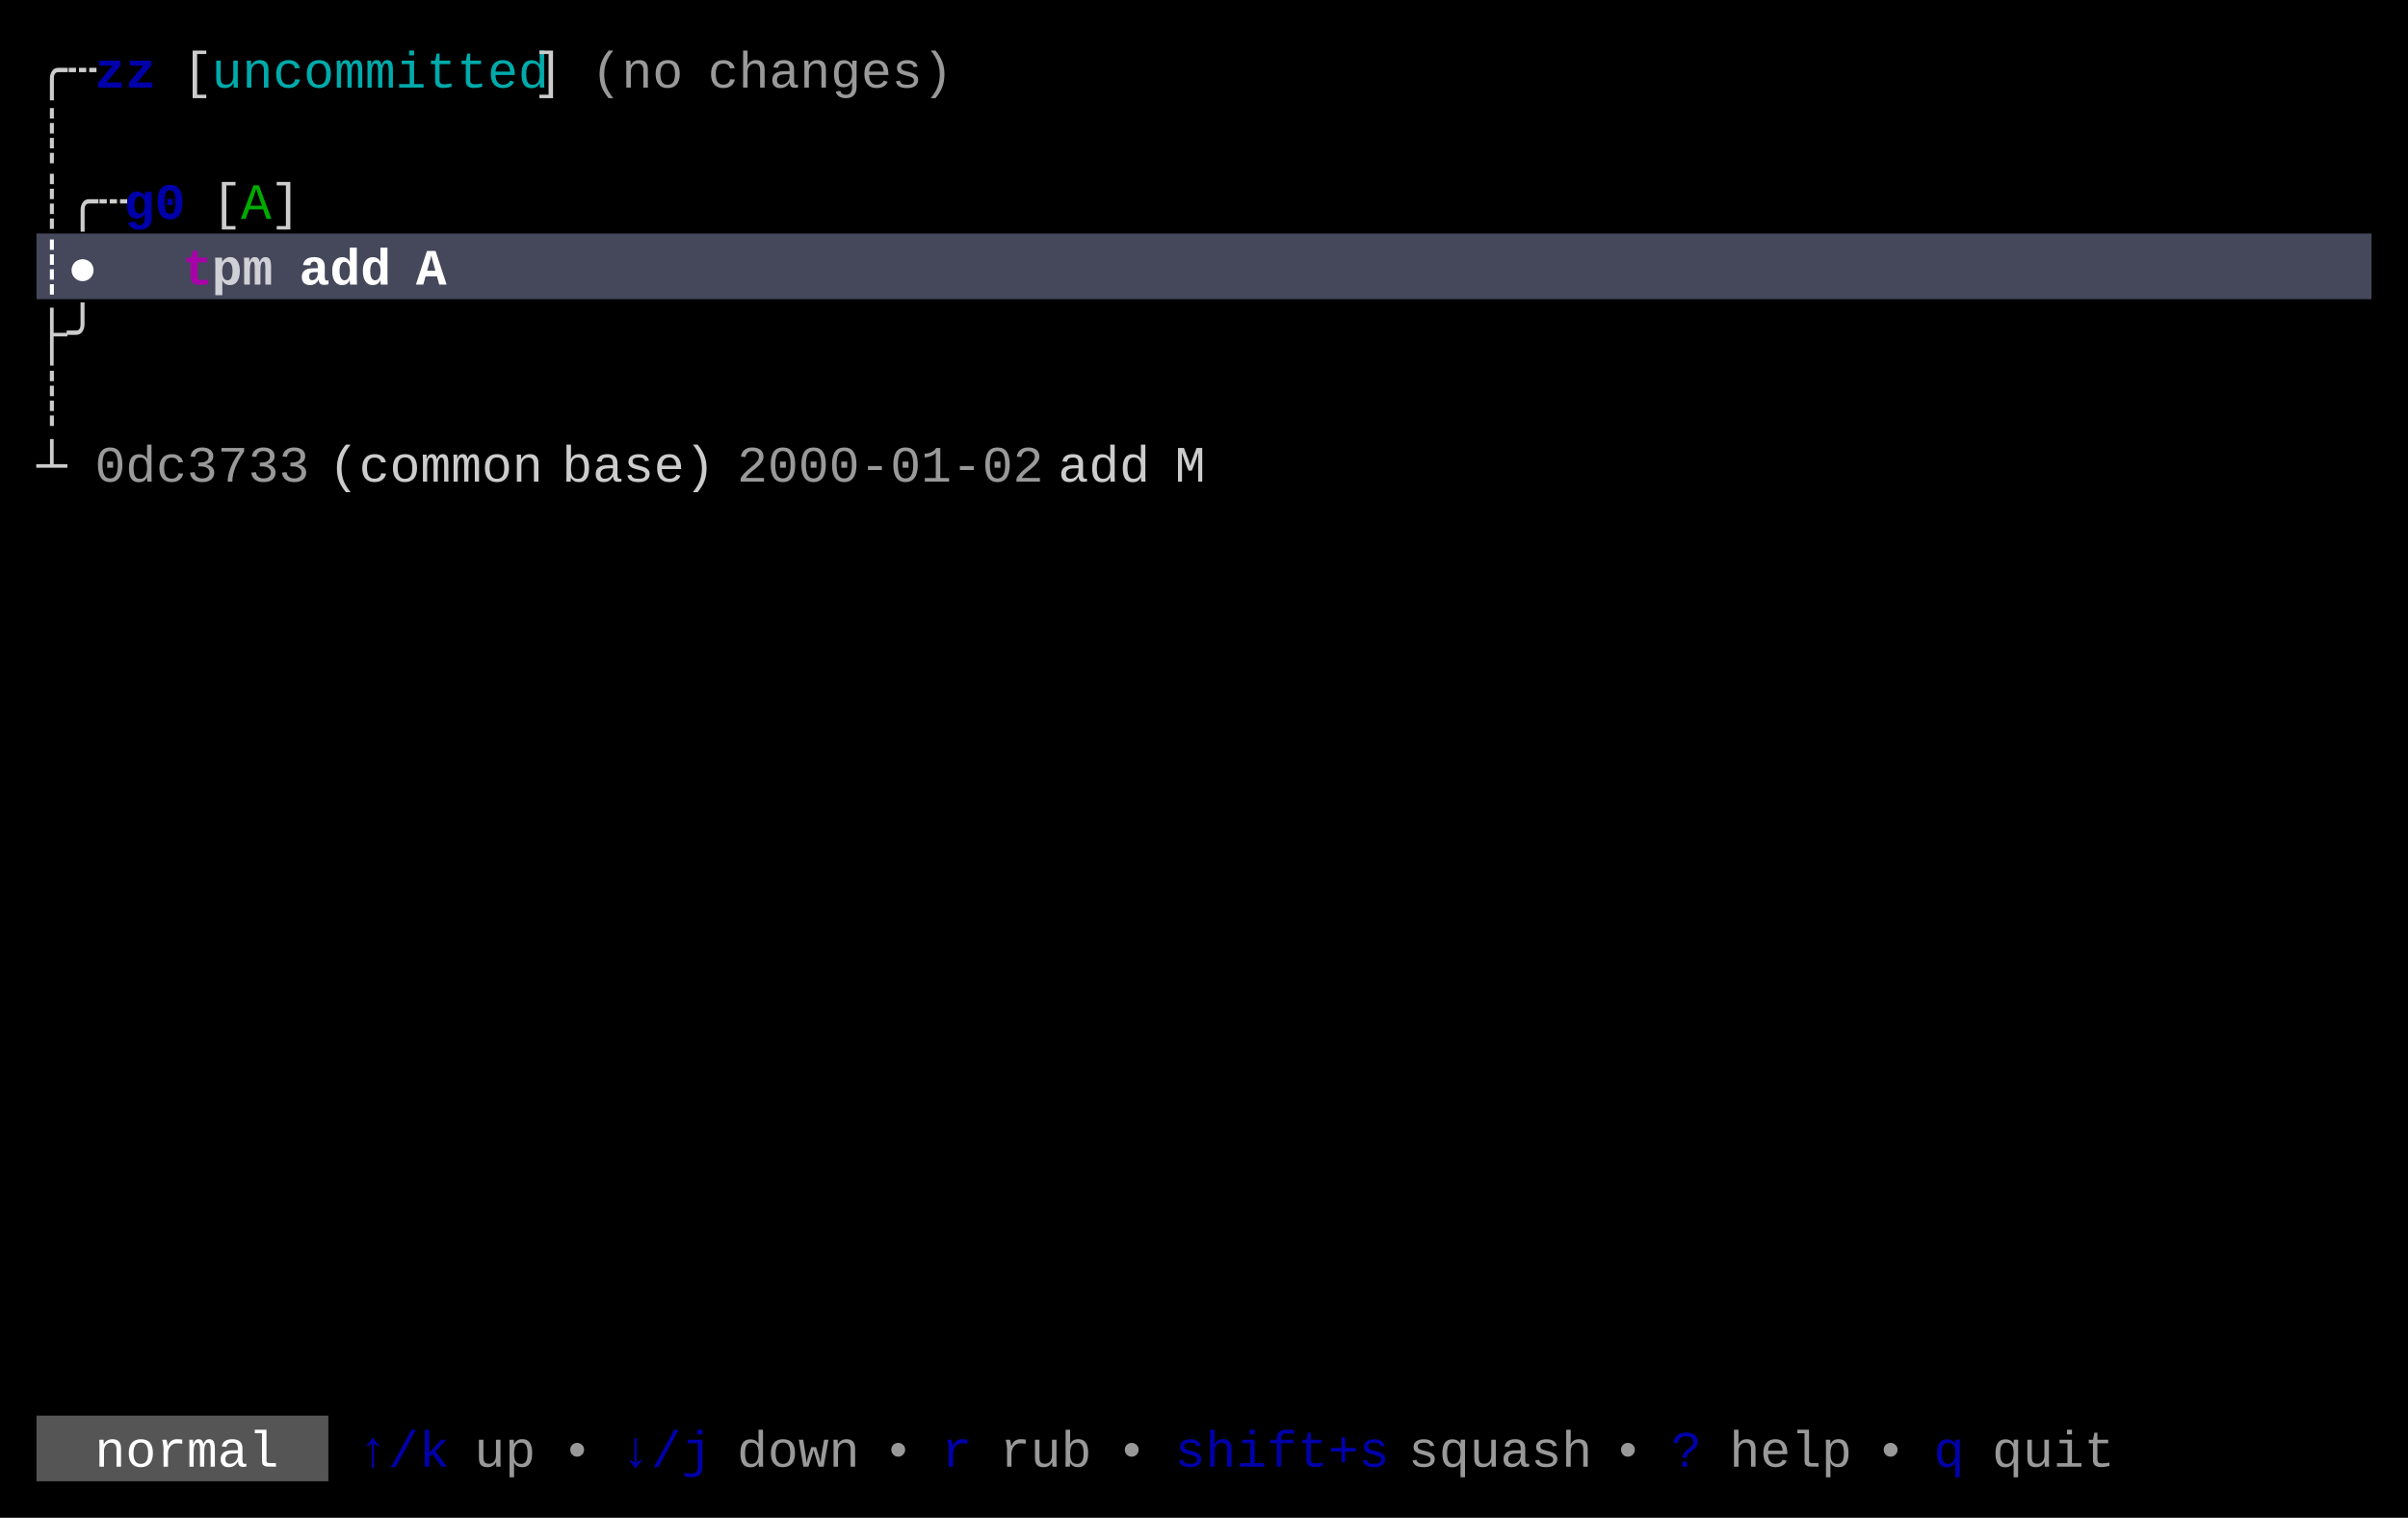
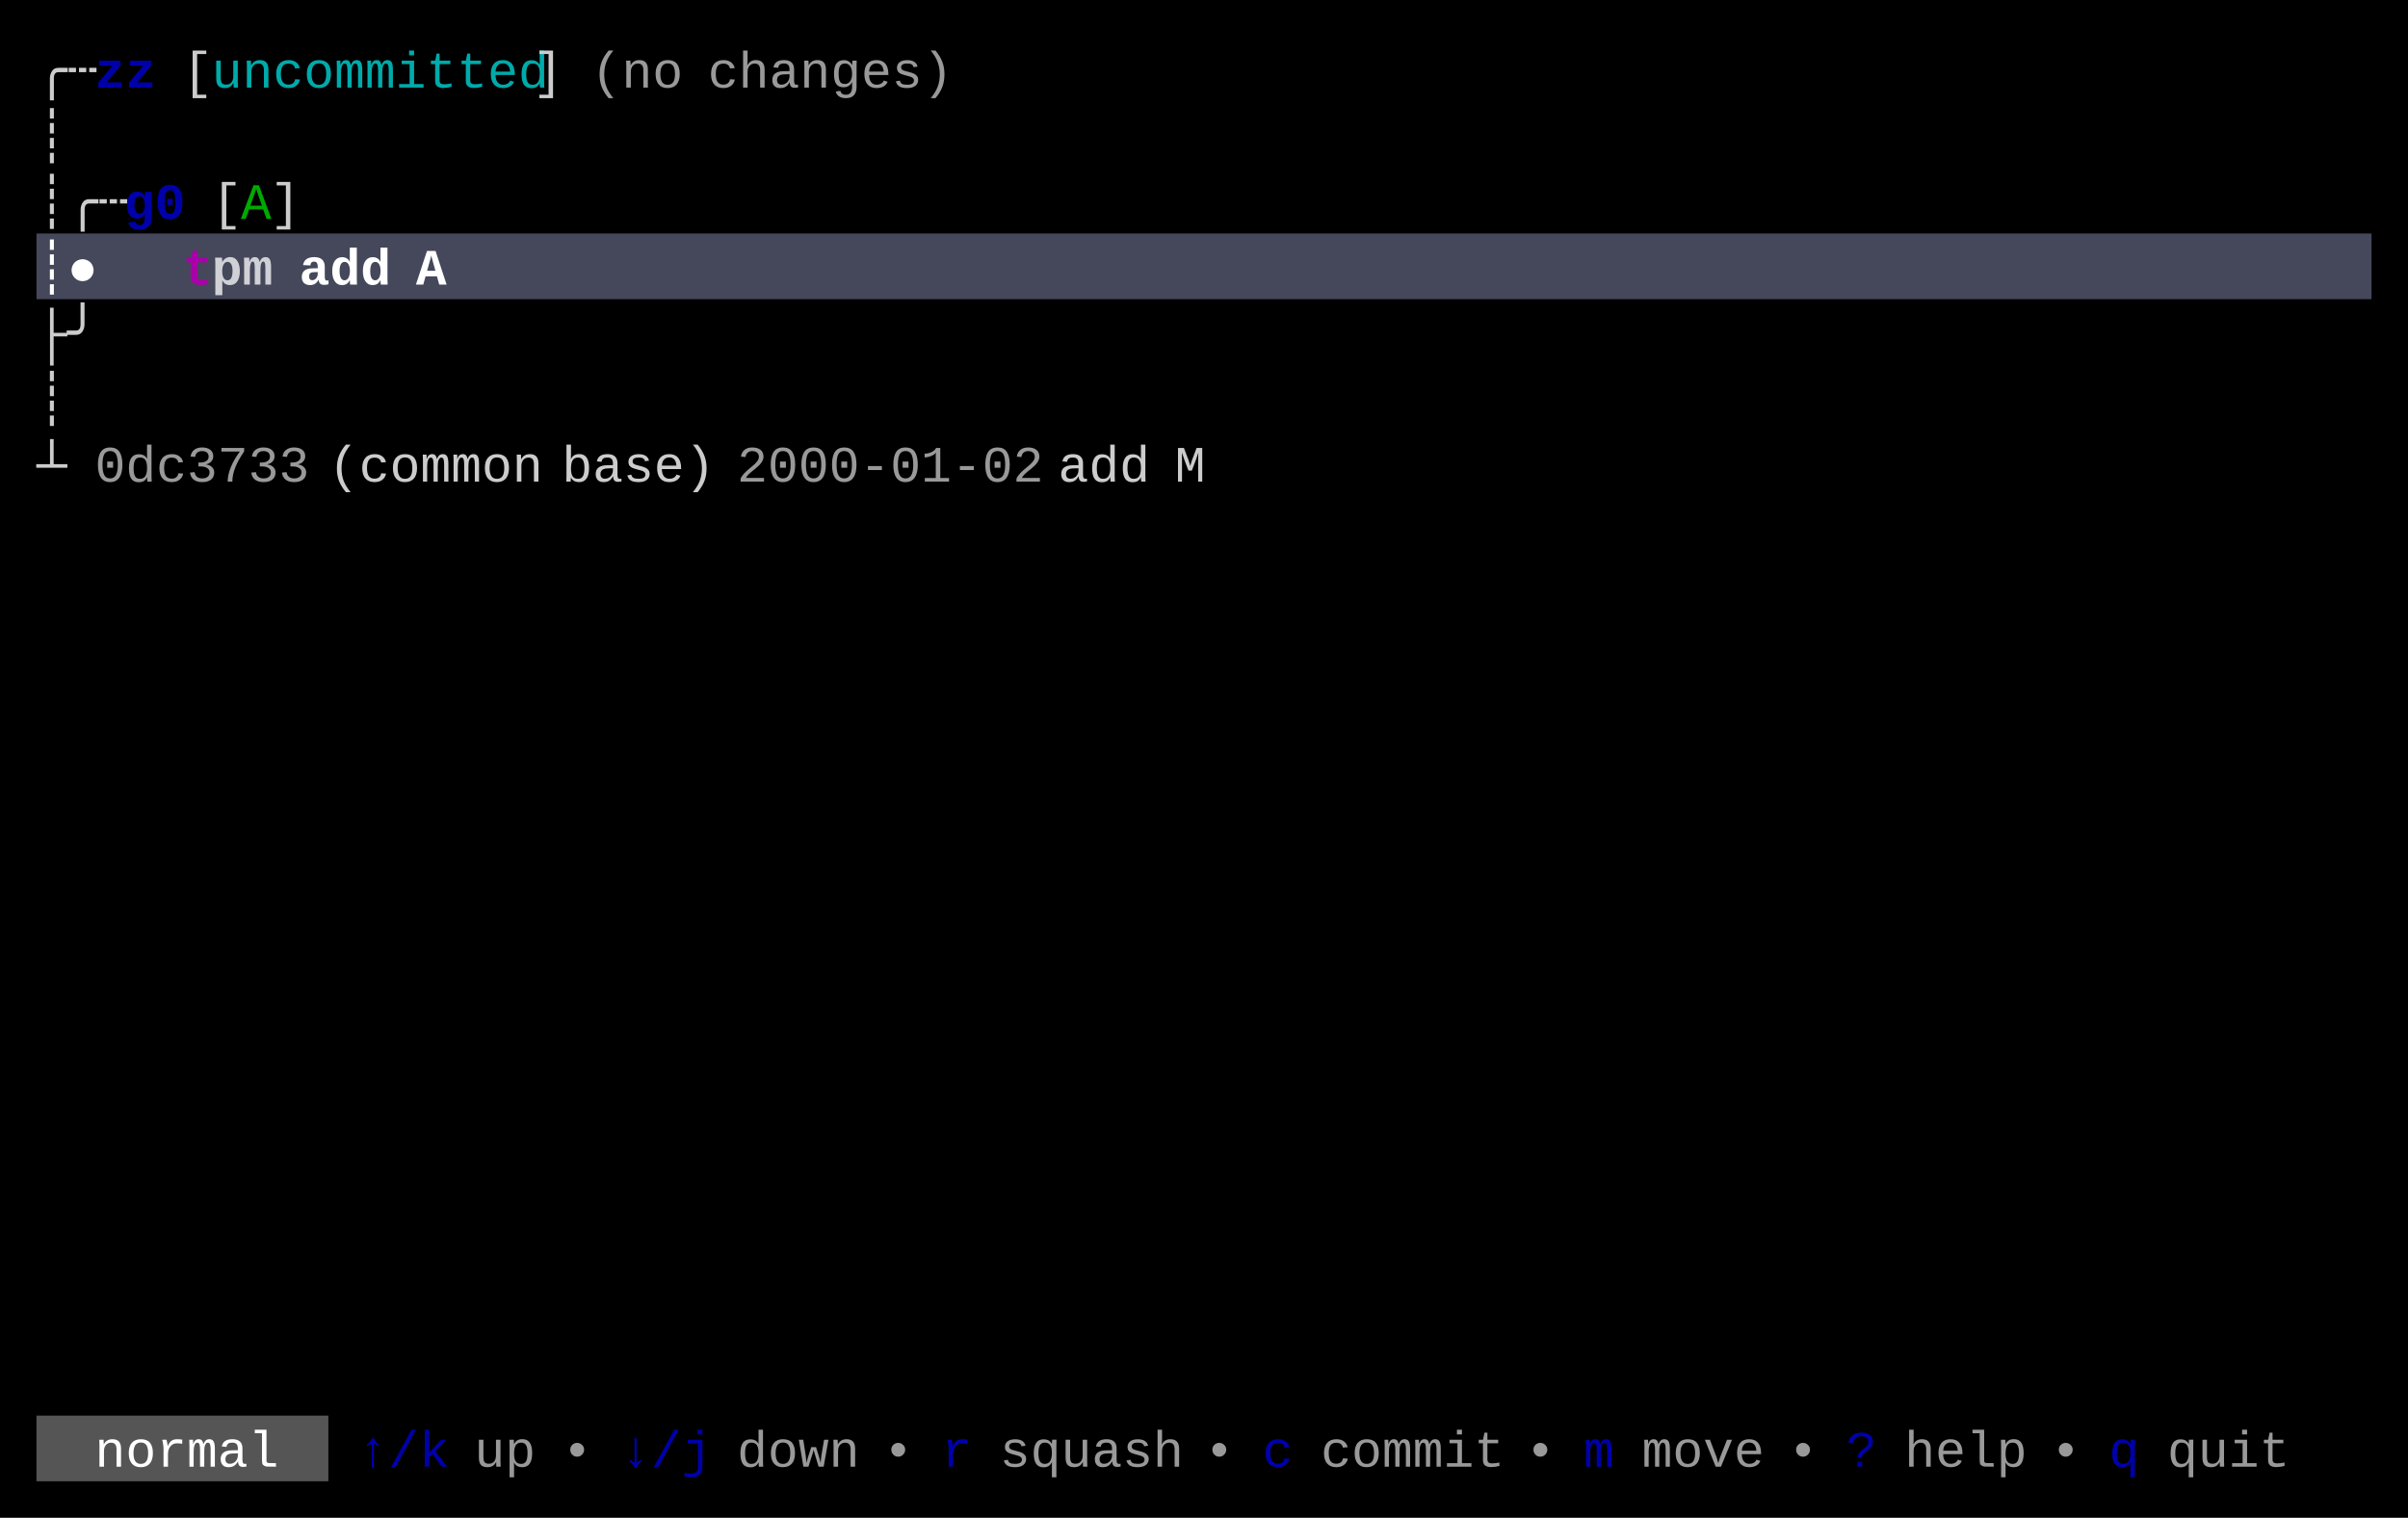
<svg xmlns="http://www.w3.org/2000/svg" width="660" height="416" viewBox="0 0 660 416">
  <rect x="0" y="0" width="660" height="416" fill="#000000" />
  <rect x="10" y="64" width="640" height="18" fill="#45475A" />
  <rect x="10" y="388" width="80" height="18" fill="#555555" />
  <g font-family="Menlo, Monaco, 'Courier New', monospace" font-size="14" xml:space="preserve">
    <text x="10 18" y="24" style="fill:#CCCCCC;">╭┄</text>
    <text x="26 34" y="24" style="fill:#0000AA;font-weight:bold;">zz</text>
    <text x="50" y="24" style="fill:#CCCCCC;">[</text>
    <text x="58 66 74 82 90 98 106 114 122 130 138" y="24" style="fill:#00AAAA;">uncommitted</text>
    <text x="146" y="24" style="fill:#CCCCCC;">]</text>
    <text x="162 170 178" y="24" style="fill:#CCCCCC;opacity:0.75;">(no</text>
    <text x="194 202 210 218 226 234 242 250" y="24" style="fill:#CCCCCC;opacity:0.75;">changes)</text>
    <text x="10" y="42" style="fill:#CCCCCC;">┊</text>
    <text x="10 18 26" y="60" style="fill:#CCCCCC;">┊╭┄</text>
    <text x="34 42" y="60" style="fill:#0000AA;font-weight:bold;">g0</text>
    <text x="58" y="60" style="fill:#CCCCCC;">[</text>
    <text x="66" y="60" style="fill:#00AA00;">A</text>
    <text x="74" y="60" style="fill:#CCCCCC;">]</text>
    <text x="10 18" y="78" style="fill:#FFFFFF;font-weight:bold;">┊●</text>
    <text x="50" y="78" style="fill:#AA00AA;font-weight:bold;">t</text>
    <text x="58 66" y="78" style="fill:#FFFFFF;font-weight:bold;opacity:0.75;">pm</text>
    <text x="82 90 98" y="78" style="fill:#FFFFFF;font-weight:bold;">add</text>
    <text x="114" y="78" style="fill:#FFFFFF;font-weight:bold;">A</text>
    <text x="10 18" y="96" style="fill:#CCCCCC;">├╯</text>
    <text x="10" y="114" style="fill:#CCCCCC;">┊</text>
    <text x="10" y="132" style="fill:#CCCCCC;">┴</text>
    <text x="26 34 42 50 58 66 74" y="132" style="fill:#CCCCCC;opacity:0.75;">0dc3733</text>
    <text x="90 98 106 114 122 130 138" y="132" style="fill:#CCCCCC;">(common</text>
    <text x="154 162 170 178 186" y="132" style="fill:#CCCCCC;">base)</text>
    <text x="202 210 218 226 234 242 250 258 266 274" y="132" style="fill:#CCCCCC;opacity:0.75;">2000-01-02</text>
    <text x="290 298 306" y="132" style="fill:#CCCCCC;">add</text>
    <text x="322" y="132" style="fill:#CCCCCC;">M</text>
    <text x="26 34 42 50 58 66" y="402" style="fill:#FFFFFF;">normal</text>
    <text x="98 106 114" y="402" style="fill:#0000AA;">↑/k</text>
    <text x="130 138" y="402" style="fill:#CCCCCC;opacity:0.75;">up</text>
    <text x="154" y="402" style="fill:#CCCCCC;opacity:0.75;">•</text>
    <text x="170 178 186" y="402" style="fill:#0000AA;">↓/j</text>
    <text x="202 210 218 226" y="402" style="fill:#CCCCCC;opacity:0.75;">down</text>
    <text x="242" y="402" style="fill:#CCCCCC;opacity:0.75;">•</text>
    <text x="258" y="402" style="fill:#0000AA;">r</text>
-     <text x="274 282 290" y="402" style="fill:#CCCCCC;opacity:0.75;">rub</text>
-     <text x="306" y="402" style="fill:#CCCCCC;opacity:0.75;">•</text>
-     <text x="322 330 338 346 354 362 370" y="402" style="fill:#0000AA;">shift+s</text>
-     <text x="386 394 402 410 418 426" y="402" style="fill:#CCCCCC;opacity:0.75;">squash</text>
-     <text x="442" y="402" style="fill:#CCCCCC;opacity:0.75;">•</text>
-     <text x="458" y="402" style="fill:#0000AA;">?</text>
-     <text x="474 482 490 498" y="402" style="fill:#CCCCCC;opacity:0.75;">help</text>
-     <text x="514" y="402" style="fill:#CCCCCC;opacity:0.75;">•</text>
-     <text x="530" y="402" style="fill:#0000AA;">q</text>
-     <text x="546 554 562 570" y="402" style="fill:#CCCCCC;opacity:0.75;">quit</text>
+     <text x="274 282 290 298 306 314" y="402" style="fill:#CCCCCC;opacity:0.75;">squash</text>
+     <text x="330" y="402" style="fill:#CCCCCC;opacity:0.75;">•</text>
+     <text x="346" y="402" style="fill:#0000AA;">c</text>
+     <text x="362 370 378 386 394 402" y="402" style="fill:#CCCCCC;opacity:0.75;">commit</text>
+     <text x="418" y="402" style="fill:#CCCCCC;opacity:0.75;">•</text>
+     <text x="434" y="402" style="fill:#0000AA;">m</text>
+     <text x="450 458 466 474" y="402" style="fill:#CCCCCC;opacity:0.75;">move</text>
+     <text x="490" y="402" style="fill:#CCCCCC;opacity:0.75;">•</text>
+     <text x="506" y="402" style="fill:#0000AA;">?</text>
+     <text x="522 530 538 546" y="402" style="fill:#CCCCCC;opacity:0.75;">help</text>
+     <text x="562" y="402" style="fill:#CCCCCC;opacity:0.75;">•</text>
+     <text x="578" y="402" style="fill:#0000AA;">q</text>
+     <text x="594 602 610 618" y="402" style="fill:#CCCCCC;opacity:0.75;">quit</text>
  </g>
</svg>
